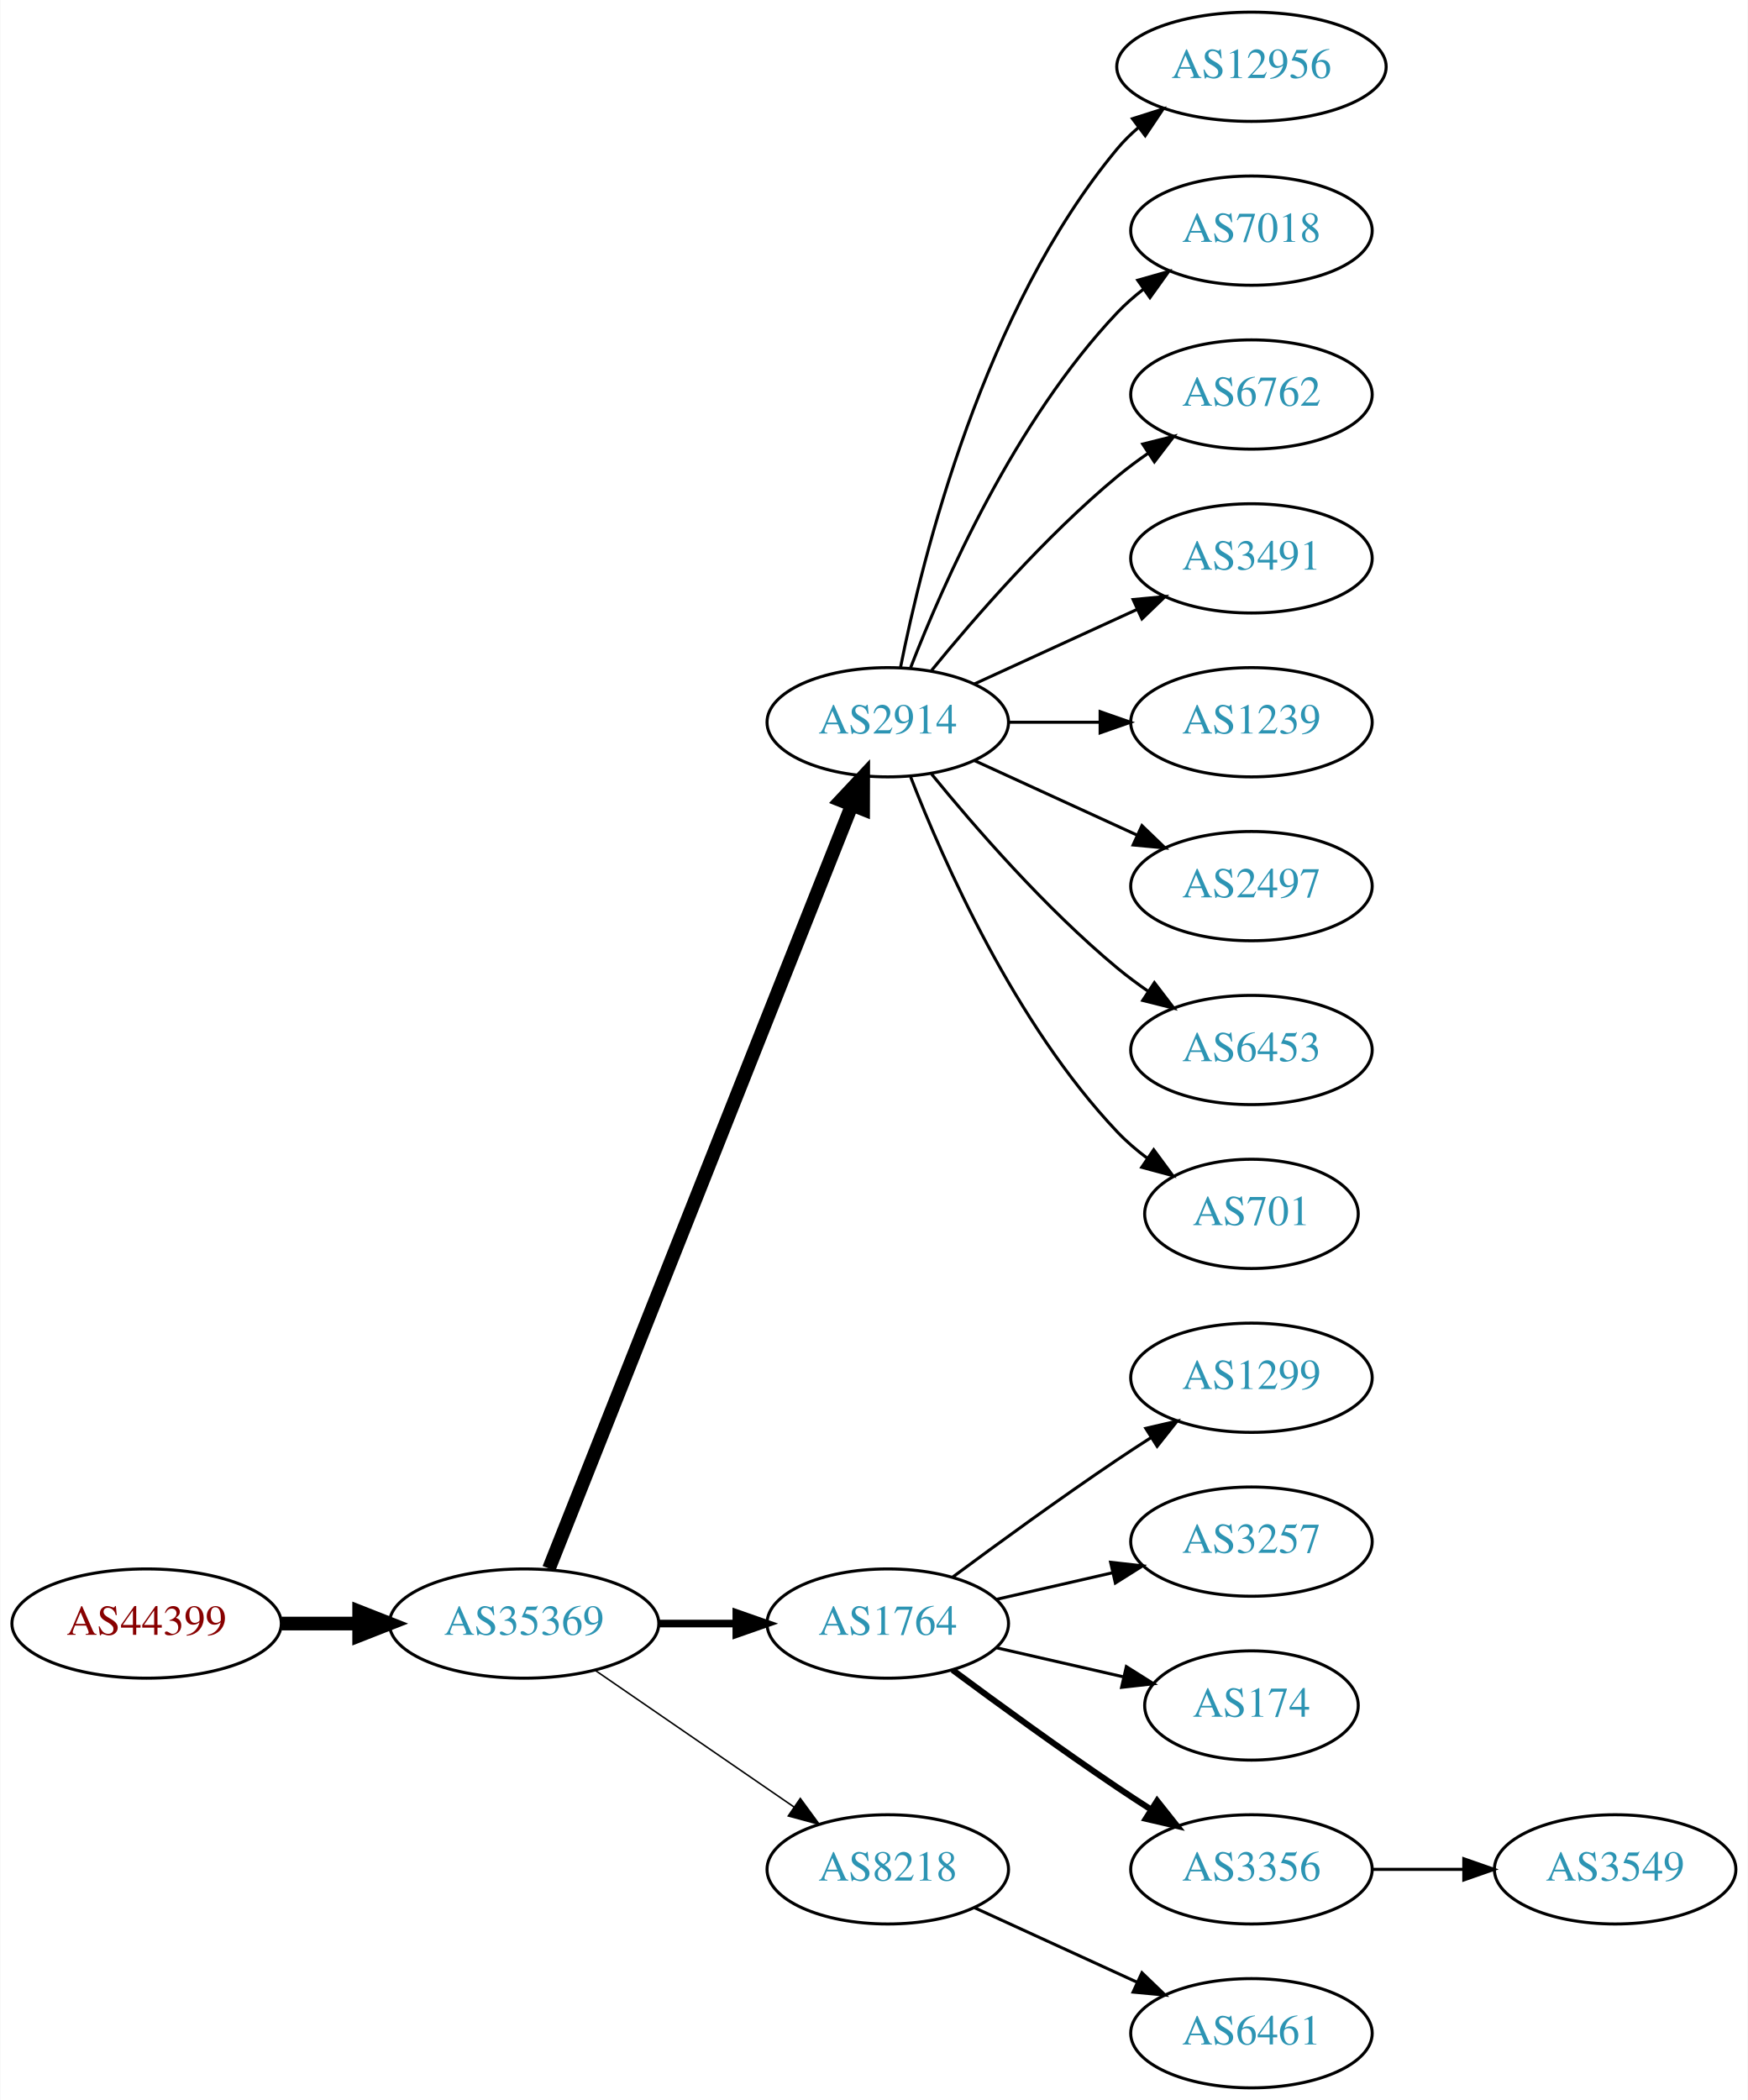
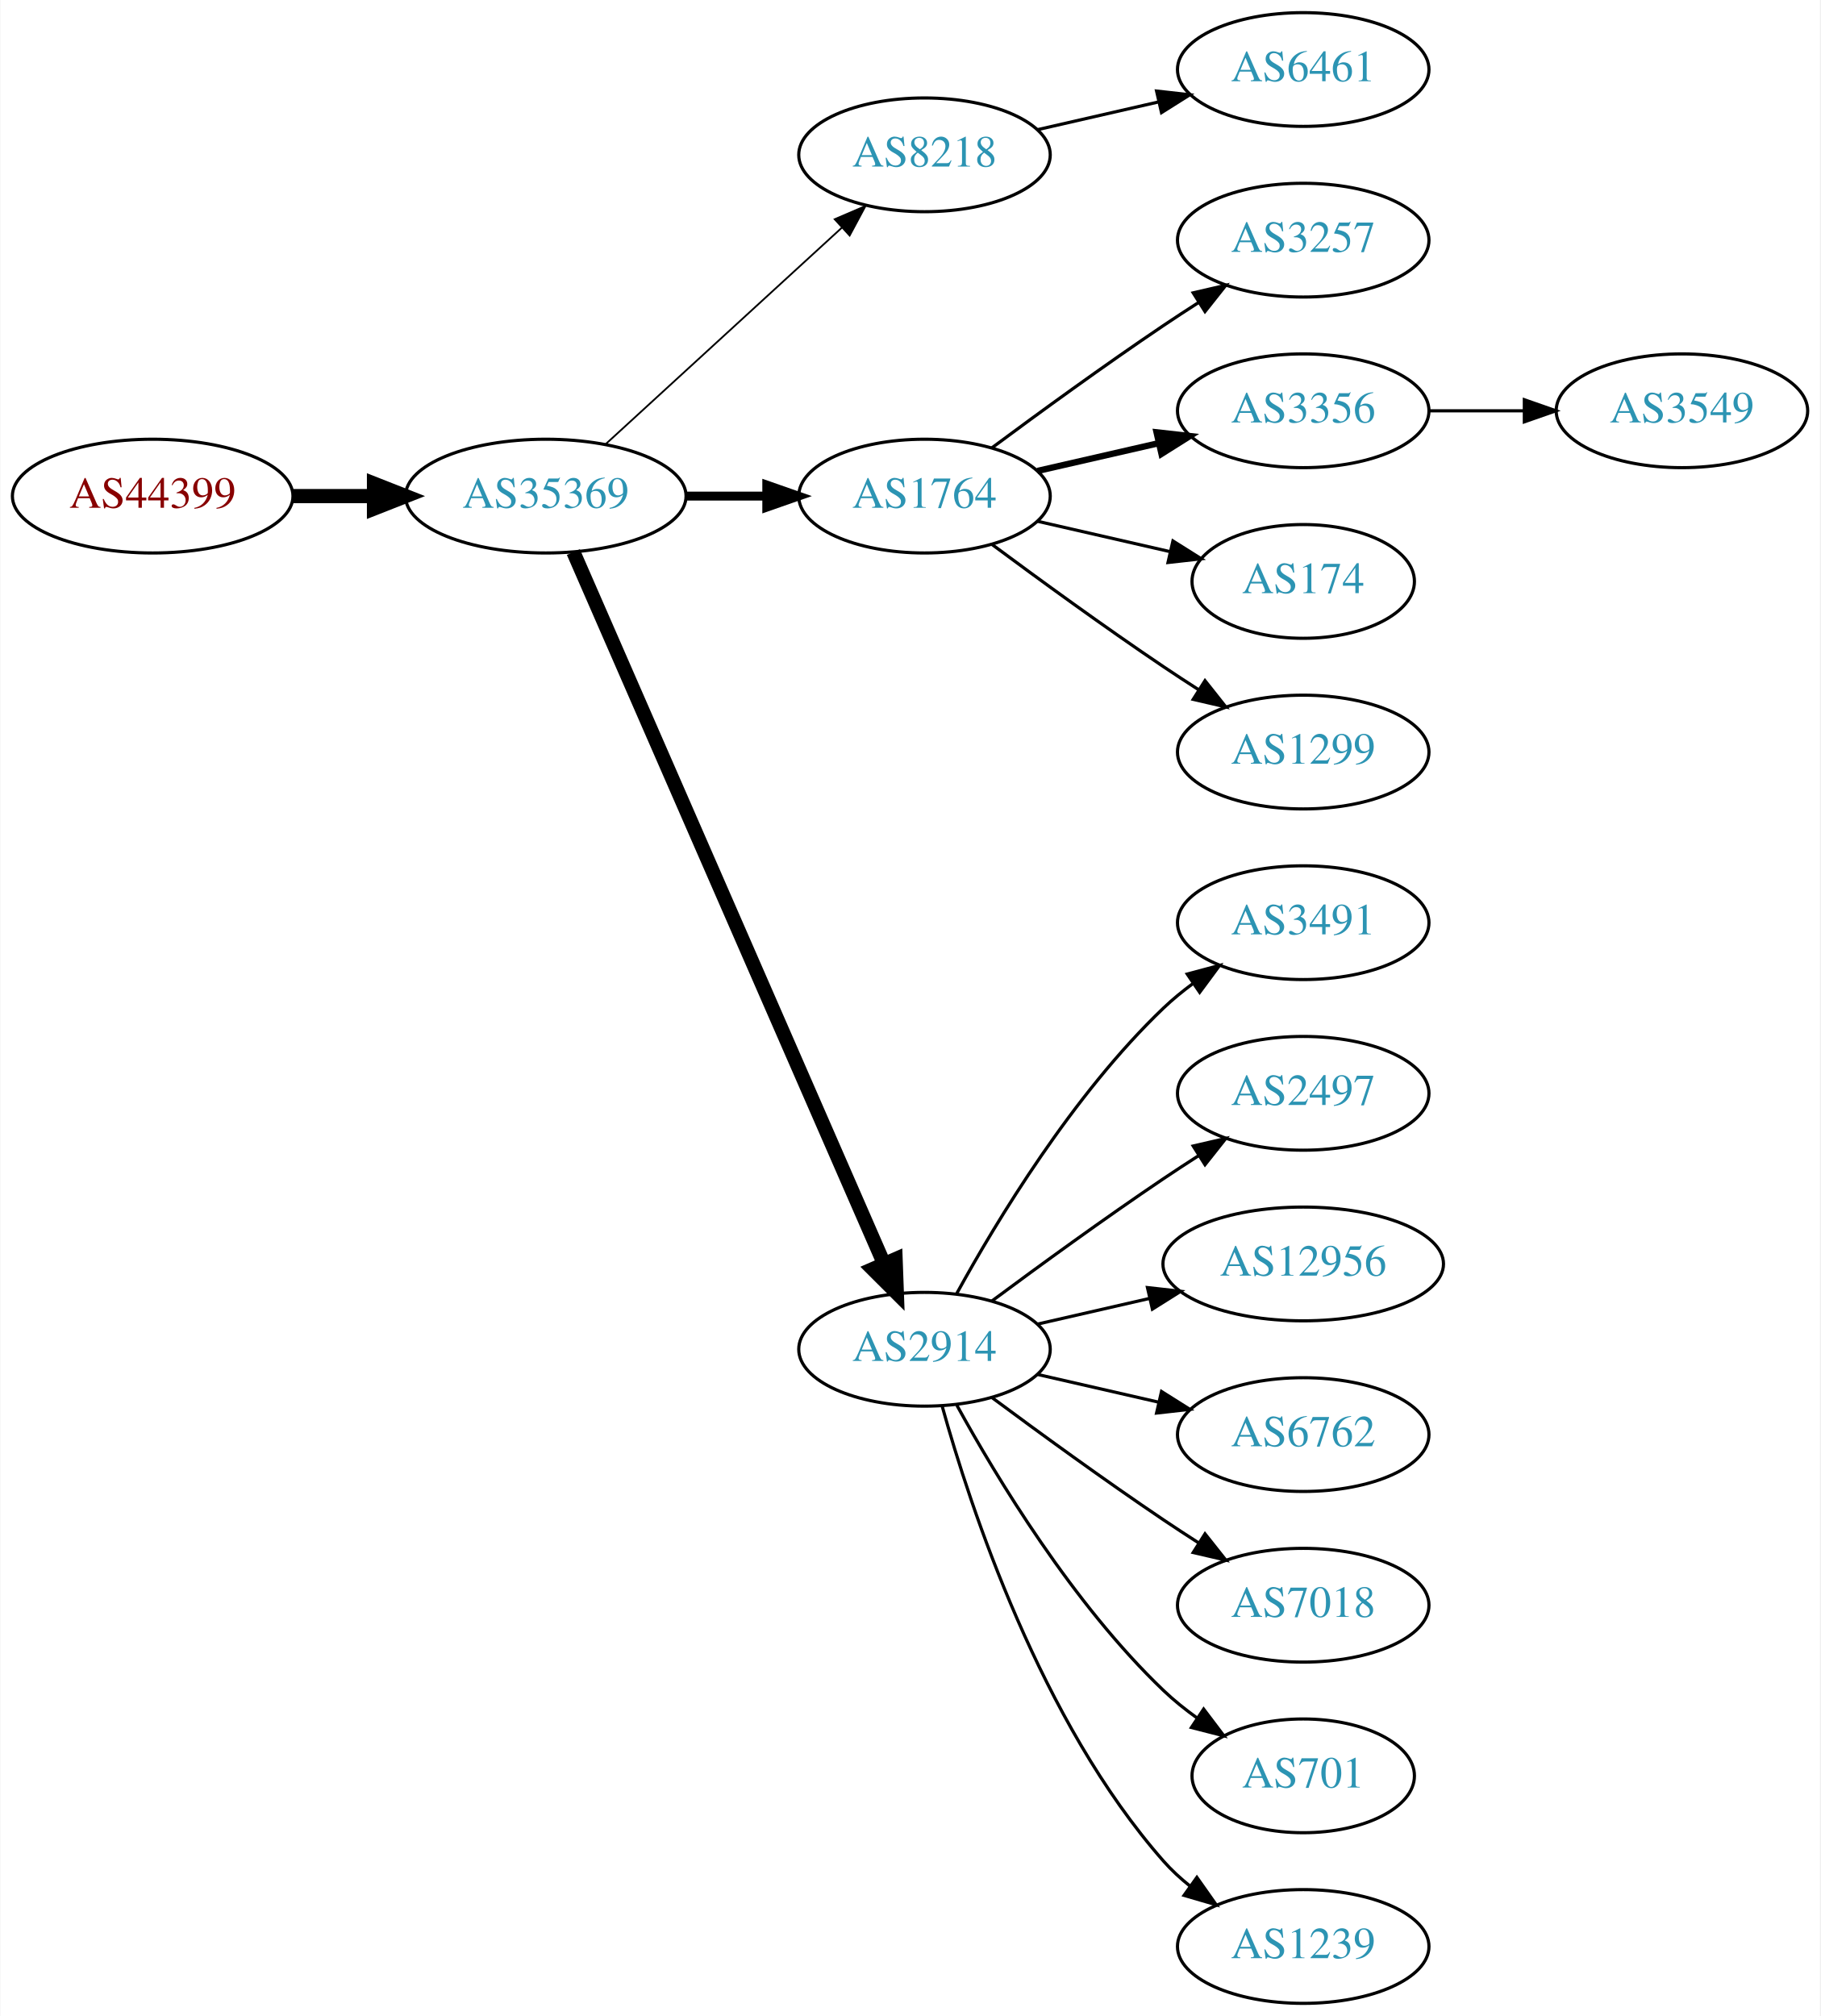
- <svg xmlns="http://www.w3.org/2000/svg" xmlns:xlink="http://www.w3.org/1999/xlink" width="576pt" height="692pt" viewBox="0.00 0.00 575.76 692.00">
-   <g id="graph0" class="graph" transform="scale(1 1) rotate(0) translate(4 688)">
-     <polygon fill="white" stroke="none" points="-4,4 -4,-688 571.762,-688 571.762,4 -4,4" />
+ <svg xmlns="http://www.w3.org/2000/svg" xmlns:xlink="http://www.w3.org/1999/xlink" width="576pt" height="638pt" viewBox="0.00 0.00 575.76 638.00">
+   <g id="graph0" class="graph" transform="scale(1 1) rotate(0) translate(4 634)">
+     <polygon fill="white" stroke="none" points="-4,4 -4,-634 571.762,-634 571.762,4 -4,4" />
    <g id="node1" class="node">
      <g id="a_node1">
        <a xlink:href="/asn/44399" xlink:title="AS44399 ~ FH OOe Studienbetriebs GmbH [AT]">
-           <ellipse fill="#ffffff" stroke="black" cx="44.196" cy="-153" rx="44.393" ry="18" />
-           <text text-anchor="middle" x="44.196" y="-149.3" font-family="Times,serif" font-size="14.00" fill="#880000">AS44399</text>
+           <ellipse fill="#ffffff" stroke="black" cx="44.196" cy="-477" rx="44.393" ry="18" />
+           <text text-anchor="middle" x="44.196" y="-473.3" font-family="Times,serif" font-size="14.00" fill="#880000">AS44399</text>
        </a>
      </g>
    </g>
    <g id="node2" class="node">
      <g id="a_node2">
        <a xlink:href="/asn/35369" xlink:title="AS35369 ~ LAGIS-AS [AT]">
-           <ellipse fill="#ffffff" stroke="black" cx="168.588" cy="-153" rx="44.393" ry="18" />
-           <text text-anchor="middle" x="168.588" y="-149.3" font-family="Times,serif" font-size="14.00" fill="#2c94b3">AS35369</text>
+           <ellipse fill="#ffffff" stroke="black" cx="168.588" cy="-477" rx="44.393" ry="18" />
+           <text text-anchor="middle" x="168.588" y="-473.3" font-family="Times,serif" font-size="14.00" fill="#2c94b3">AS35369</text>
        </a>
      </g>
    </g>
    <g id="edge1" class="edge">
-       <path fill="none" stroke="black" stroke-width="4.5" d="M88.692,-153C96.898,-153 105.569,-153 114.041,-153" />
-       <polygon fill="black" stroke="black" stroke-width="4.5" points="114.233,-156.938 124.233,-153 114.233,-149.063 114.233,-156.938" />
+       <path fill="none" stroke="black" stroke-width="4.5" d="M88.692,-477C96.898,-477 105.569,-477 114.041,-477" />
+       <polygon fill="black" stroke="black" stroke-width="4.5" points="114.233,-480.938 124.233,-477 114.233,-473.063 114.233,-480.938" />
    </g>
    <g id="node3" class="node">
      <g id="a_node3">
-         <a xlink:href="/asn/2914" xlink:title="AS2914 ~ NTT America, Inc. [US]">
-           <ellipse fill="#ffffff" stroke="black" cx="288.431" cy="-450" rx="39.794" ry="18" />
-           <text text-anchor="middle" x="288.431" y="-446.3" font-family="Times,serif" font-size="14.00" fill="#2c94b3">AS2914</text>
+         <a xlink:href="/asn/8218" xlink:title="AS8218 ~ legacy Neotelecoms [FR]">
+           <ellipse fill="#ffffff" stroke="black" cx="288.431" cy="-585" rx="39.794" ry="18" />
+           <text text-anchor="middle" x="288.431" y="-581.3" font-family="Times,serif" font-size="14.00" fill="#2c94b3">AS8218</text>
        </a>
      </g>
    </g>
    <g id="edge2" class="edge">
-       <path fill="none" stroke="black" stroke-width="4.5" d="M176.782,-171.132C196.717,-221.373 252.759,-362.615 276.54,-422.553" />
-       <polygon fill="black" stroke="black" stroke-width="4.5" points="272.983,-424.263 280.331,-432.106 280.303,-421.358 272.983,-424.263" />
+       <path fill="none" stroke="black" stroke-width="0.562" d="M187.486,-493.403C207.414,-511.667 239.772,-541.322 262.249,-561.921" />
+       <polygon fill="black" stroke="black" stroke-width="0.562" points="260.014,-564.62 269.751,-568.797 264.743,-559.46 260.014,-564.62" />
    </g>
    <g id="node4" class="node">
      <g id="a_node4">
        <a xlink:href="/asn/1764" xlink:title="AS1764 ~ NEXTLAYER-AS [AT]">
-           <ellipse fill="#ffffff" stroke="black" cx="288.431" cy="-153" rx="39.794" ry="18" />
-           <text text-anchor="middle" x="288.431" y="-149.3" font-family="Times,serif" font-size="14.00" fill="#2c94b3">AS1764</text>
+           <ellipse fill="#ffffff" stroke="black" cx="288.431" cy="-477" rx="39.794" ry="18" />
+           <text text-anchor="middle" x="288.431" y="-473.3" font-family="Times,serif" font-size="14.00" fill="#2c94b3">AS1764</text>
        </a>
      </g>
    </g>
    <g id="edge3" class="edge">
-       <path fill="none" stroke="black" stroke-width="2.5" d="M212.799,-153C221.112,-153 229.875,-153 238.357,-153" />
-       <polygon fill="black" stroke="black" stroke-width="2.5" points="238.516,-156.5 248.516,-153 238.516,-149.5 238.516,-156.5" />
+       <path fill="none" stroke="black" stroke-width="2.812" d="M212.799,-477C221.112,-477 229.875,-477 238.357,-477" />
+       <polygon fill="black" stroke="black" stroke-width="2.812" points="238.516,-480.5 248.516,-477 238.516,-473.5 238.516,-480.5" />
    </g>
    <g id="node5" class="node">
      <g id="a_node5">
-         <a xlink:href="/asn/8218" xlink:title="AS8218 ~ legacy Neotelecoms [FR]">
-           <ellipse fill="#ffffff" stroke="black" cx="288.431" cy="-72" rx="39.794" ry="18" />
-           <text text-anchor="middle" x="288.431" y="-68.3" font-family="Times,serif" font-size="14.00" fill="#2c94b3">AS8218</text>
+         <a xlink:href="/asn/2914" xlink:title="AS2914 ~ NTT America, Inc. [US]">
+           <ellipse fill="#ffffff" stroke="black" cx="288.431" cy="-207" rx="39.794" ry="18" />
+           <text text-anchor="middle" x="288.431" y="-203.3" font-family="Times,serif" font-size="14.00" fill="#2c94b3">AS2914</text>
        </a>
      </g>
    </g>
    <g id="edge4" class="edge">
-       <path fill="none" stroke="black" stroke-width="0.5" d="M192.031,-137.574C210.612,-124.802 237.173,-106.545 257.553,-92.537" />
-       <polygon fill="black" stroke="black" stroke-width="0.5" points="259.609,-95.371 265.867,-86.822 255.643,-89.602 259.609,-95.371" />
+       <path fill="none" stroke="black" stroke-width="4.5" d="M177.32,-459.285C197.421,-413.229 251.43,-289.486 275.533,-234.261" />
+       <polygon fill="black" stroke="black" stroke-width="4.5" points="279.279,-235.521 279.67,-224.781 272.061,-232.371 279.279,-235.521" />
    </g>
    <g id="node6" class="node">
      <g id="a_node6">
-         <a xlink:href="/asn/12956" xlink:title="AS12956 ~ TELXIUS [ES]">
-           <ellipse fill="#ffffff" stroke="black" cx="408.273" cy="-666" rx="44.393" ry="18" />
-           <text text-anchor="middle" x="408.273" y="-662.3" font-family="Times,serif" font-size="14.00" fill="#2c94b3">AS12956</text>
+         <a xlink:href="/asn/6461" xlink:title="AS6461 ~ Zayo Bandwidth [US]">
+           <ellipse fill="#ffffff" stroke="black" cx="408.273" cy="-612" rx="39.794" ry="18" />
+           <text text-anchor="middle" x="408.273" y="-608.3" font-family="Times,serif" font-size="14.00" fill="#2c94b3">AS6461</text>
        </a>
      </g>
    </g>
    <g id="edge5" class="edge">
-       <path fill="none" stroke="black" d="M292.629,-468.073C299.793,-504.141 320.067,-586.125 364.077,-639 366.171,-641.515 368.561,-643.867 371.119,-646.051" />
-       <polygon fill="black" stroke="black" points="369.068,-648.887 379.167,-652.091 373.27,-643.289 369.068,-648.887" />
+       <path fill="none" stroke="black" d="M324.15,-592.955C336.15,-595.704 349.771,-598.825 362.463,-601.733" />
+       <polygon fill="black" stroke="black" points="361.866,-605.187 372.395,-604.009 363.429,-598.364 361.866,-605.187" />
    </g>
    <g id="node7" class="node">
      <g id="a_node7">
-         <a xlink:href="/asn/7018" xlink:title="AS7018 ~ AT&amp;T Services, Inc. [US]">
-           <ellipse fill="#ffffff" stroke="black" cx="408.273" cy="-612" rx="39.794" ry="18" />
-           <text text-anchor="middle" x="408.273" y="-608.3" font-family="Times,serif" font-size="14.00" fill="#2c94b3">AS7018</text>
+         <a xlink:href="/asn/3257" xlink:title="AS3257 ~ GTT [DE]">
+           <ellipse fill="#ffffff" stroke="black" cx="408.273" cy="-558" rx="39.794" ry="18" />
+           <text text-anchor="middle" x="408.273" y="-554.3" font-family="Times,serif" font-size="14.00" fill="#2c94b3">AS3257</text>
        </a>
      </g>
    </g>
    <g id="edge6" class="edge">
-       <path fill="none" stroke="black" d="M295.954,-467.994C306.704,-495.728 330.362,-549.429 364.077,-585 366.663,-587.728 369.581,-590.294 372.649,-592.677" />
-       <polygon fill="black" stroke="black" points="370.803,-595.658 380.997,-598.543 374.827,-589.93 370.803,-595.658" />
+       <path fill="none" stroke="black" d="M309.761,-492.277C324.623,-503.304 345.368,-518.407 364.077,-531 367.626,-533.389 371.377,-535.839 375.125,-538.242" />
+       <polygon fill="black" stroke="black" points="373.451,-541.325 383.774,-543.712 377.193,-535.409 373.451,-541.325" />
    </g>
    <g id="node8" class="node">
      <g id="a_node8">
-         <a xlink:href="/asn/6762" xlink:title="AS6762 ~ TELECOM ITALIA SPARKLE S.p.A. [IT]">
-           <ellipse fill="#ffffff" stroke="black" cx="408.273" cy="-558" rx="39.794" ry="18" />
-           <text text-anchor="middle" x="408.273" y="-554.3" font-family="Times,serif" font-size="14.00" fill="#2c94b3">AS6762</text>
+         <a xlink:href="/asn/3356" xlink:title="AS3356 ~ Level 3 Parent, LLC [US]">
+           <ellipse fill="#ffffff" stroke="black" cx="408.273" cy="-504" rx="39.794" ry="18" />
+           <text text-anchor="middle" x="408.273" y="-500.3" font-family="Times,serif" font-size="14.00" fill="#2c94b3">AS3356</text>
        </a>
      </g>
    </g>
    <g id="edge7" class="edge">
-       <path fill="none" stroke="black" d="M302.85,-467.065C316.964,-484.375 340.379,-511.345 364.077,-531 367.294,-533.668 370.794,-536.27 374.365,-538.741" />
-       <polygon fill="black" stroke="black" points="372.442,-541.666 382.721,-544.236 376.288,-535.817 372.442,-541.666" />
+       <path fill="none" stroke="black" stroke-width="2" d="M324.15,-484.955C336.15,-487.704 349.771,-490.825 362.463,-493.733" />
+       <polygon fill="black" stroke="black" stroke-width="2" points="361.866,-497.187 372.395,-496.009 363.429,-490.364 361.866,-497.187" />
    </g>
    <g id="node9" class="node">
      <g id="a_node9">
-         <a xlink:href="/asn/3491" xlink:title="AS3491 ~ PCCW Global, Inc. [US]">
-           <ellipse fill="#ffffff" stroke="black" cx="408.273" cy="-504" rx="39.794" ry="18" />
-           <text text-anchor="middle" x="408.273" y="-500.3" font-family="Times,serif" font-size="14.00" fill="#2c94b3">AS3491</text>
+         <a xlink:href="/asn/174" xlink:title="AS174 ~ Cogent Communications [US]">
+           <ellipse fill="#ffffff" stroke="black" cx="408.273" cy="-450" rx="35.194" ry="18" />
+           <text text-anchor="middle" x="408.273" y="-446.3" font-family="Times,serif" font-size="14.00" fill="#2c94b3">AS174</text>
        </a>
      </g>
    </g>
    <g id="edge8" class="edge">
-       <path fill="none" stroke="black" d="M317.06,-462.661C333.017,-469.973 353.287,-479.261 370.57,-487.181" />
-       <polygon fill="black" stroke="black" points="369.269,-490.435 379.818,-491.419 372.185,-484.071 369.269,-490.435" />
+       <path fill="none" stroke="black" d="M324.15,-469.045C337.243,-466.045 352.265,-462.604 365.906,-459.478" />
+       <polygon fill="black" stroke="black" points="367.047,-462.807 376.013,-457.162 365.484,-455.984 367.047,-462.807" />
    </g>
    <g id="node10" class="node">
      <g id="a_node10">
-         <a xlink:href="/asn/1239" xlink:title="AS1239 ~ Sprint [US]">
-           <ellipse fill="#ffffff" stroke="black" cx="408.273" cy="-450" rx="39.794" ry="18" />
-           <text text-anchor="middle" x="408.273" y="-446.3" font-family="Times,serif" font-size="14.00" fill="#2c94b3">AS1239</text>
+         <a xlink:href="/asn/1299" xlink:title="AS1299 ~ Telia Carrier [EU]">
+           <ellipse fill="#ffffff" stroke="black" cx="408.273" cy="-396" rx="39.794" ry="18" />
+           <text text-anchor="middle" x="408.273" y="-392.3" font-family="Times,serif" font-size="14.00" fill="#2c94b3">AS1299</text>
        </a>
      </g>
    </g>
    <g id="edge9" class="edge">
-       <path fill="none" stroke="black" d="M328.343,-450C337.897,-450 348.246,-450 358.209,-450" />
-       <polygon fill="black" stroke="black" points="358.402,-453.5 368.402,-450 358.402,-446.5 358.402,-453.5" />
+       <path fill="none" stroke="black" d="M309.761,-461.723C324.623,-450.696 345.368,-435.593 364.077,-423 367.626,-420.611 371.377,-418.161 375.125,-415.758" />
+       <polygon fill="black" stroke="black" points="377.193,-418.591 383.774,-410.288 373.451,-412.675 377.193,-418.591" />
    </g>
    <g id="node11" class="node">
      <g id="a_node11">
-         <a xlink:href="/asn/2497" xlink:title="AS2497 ~ Internet Initiative Japan Inc. [JP]">
-           <ellipse fill="#ffffff" stroke="black" cx="408.273" cy="-396" rx="39.794" ry="18" />
-           <text text-anchor="middle" x="408.273" y="-392.3" font-family="Times,serif" font-size="14.00" fill="#2c94b3">AS2497</text>
+         <a xlink:href="/asn/3491" xlink:title="AS3491 ~ PCCW Global, Inc. [US]">
+           <ellipse fill="#ffffff" stroke="black" cx="408.273" cy="-342" rx="39.794" ry="18" />
+           <text text-anchor="middle" x="408.273" y="-338.3" font-family="Times,serif" font-size="14.00" fill="#2c94b3">AS3491</text>
        </a>
      </g>
    </g>
    <g id="edge10" class="edge">
-       <path fill="none" stroke="black" d="M317.06,-437.339C333.017,-430.027 353.287,-420.739 370.57,-412.819" />
-       <polygon fill="black" stroke="black" points="372.185,-415.929 379.818,-408.581 369.269,-409.565 372.185,-415.929" />
+       <path fill="none" stroke="black" d="M298.672,-224.713C311.218,-247.561 335.394,-287.611 364.077,-315 366.946,-317.739 370.134,-320.347 373.443,-322.785" />
+       <polygon fill="black" stroke="black" points="371.567,-325.742 381.803,-328.477 375.507,-319.956 371.567,-325.742" />
    </g>
    <g id="node12" class="node">
      <g id="a_node12">
-         <a xlink:href="/asn/6453" xlink:title="AS6453 ~ TATA COMMUNICATIONS (AMERICA) INC [US]">
-           <ellipse fill="#ffffff" stroke="black" cx="408.273" cy="-342" rx="39.794" ry="18" />
-           <text text-anchor="middle" x="408.273" y="-338.3" font-family="Times,serif" font-size="14.00" fill="#2c94b3">AS6453</text>
+         <a xlink:href="/asn/2497" xlink:title="AS2497 ~ Internet Initiative Japan Inc. [JP]">
+           <ellipse fill="#ffffff" stroke="black" cx="408.273" cy="-288" rx="39.794" ry="18" />
+           <text text-anchor="middle" x="408.273" y="-284.3" font-family="Times,serif" font-size="14.00" fill="#2c94b3">AS2497</text>
        </a>
      </g>
    </g>
    <g id="edge11" class="edge">
-       <path fill="none" stroke="black" d="M302.85,-432.935C316.964,-415.625 340.379,-388.655 364.077,-369 367.294,-366.332 370.794,-363.73 374.365,-361.259" />
-       <polygon fill="black" stroke="black" points="376.288,-364.183 382.721,-355.764 372.442,-358.334 376.288,-364.183" />
+       <path fill="none" stroke="black" d="M309.761,-222.277C324.623,-233.304 345.368,-248.407 364.077,-261 367.626,-263.389 371.377,-265.839 375.125,-268.242" />
+       <polygon fill="black" stroke="black" points="373.451,-271.325 383.774,-273.712 377.193,-265.409 373.451,-271.325" />
    </g>
    <g id="node13" class="node">
      <g id="a_node13">
-         <a xlink:href="/asn/701" xlink:title="AS701 ~ UUNET [US]">
-           <ellipse fill="#ffffff" stroke="black" cx="408.273" cy="-288" rx="35.194" ry="18" />
-           <text text-anchor="middle" x="408.273" y="-284.3" font-family="Times,serif" font-size="14.00" fill="#2c94b3">AS701</text>
+         <a xlink:href="/asn/12956" xlink:title="AS12956 ~ TELXIUS [ES]">
+           <ellipse fill="#ffffff" stroke="black" cx="408.273" cy="-234" rx="44.393" ry="18" />
+           <text text-anchor="middle" x="408.273" y="-230.3" font-family="Times,serif" font-size="14.00" fill="#2c94b3">AS12956</text>
        </a>
      </g>
    </g>
    <g id="edge12" class="edge">
-       <path fill="none" stroke="black" d="M295.954,-432.006C306.704,-404.272 330.362,-350.571 364.077,-315 367.02,-311.895 370.394,-308.999 373.929,-306.345" />
-       <polygon fill="black" stroke="black" points="376.059,-309.129 382.348,-300.603 372.115,-303.346 376.059,-309.129" />
+       <path fill="none" stroke="black" d="M324.15,-214.955C335.289,-217.507 347.824,-220.379 359.717,-223.104" />
+       <polygon fill="black" stroke="black" points="358.982,-226.526 369.511,-225.348 360.545,-219.703 358.982,-226.526" />
    </g>
    <g id="node14" class="node">
      <g id="a_node14">
-         <a xlink:href="/asn/1299" xlink:title="AS1299 ~ Telia Carrier [EU]">
-           <ellipse fill="#ffffff" stroke="black" cx="408.273" cy="-234" rx="39.794" ry="18" />
-           <text text-anchor="middle" x="408.273" y="-230.3" font-family="Times,serif" font-size="14.00" fill="#2c94b3">AS1299</text>
+         <a xlink:href="/asn/6762" xlink:title="AS6762 ~ TELECOM ITALIA SPARKLE S.p.A. [IT]">
+           <ellipse fill="#ffffff" stroke="black" cx="408.273" cy="-180" rx="39.794" ry="18" />
+           <text text-anchor="middle" x="408.273" y="-176.3" font-family="Times,serif" font-size="14.00" fill="#2c94b3">AS6762</text>
        </a>
      </g>
    </g>
    <g id="edge13" class="edge">
-       <path fill="none" stroke="black" d="M309.761,-168.277C324.623,-179.304 345.368,-194.407 364.077,-207 367.626,-209.389 371.377,-211.839 375.125,-214.242" />
-       <polygon fill="black" stroke="black" points="373.451,-217.325 383.774,-219.712 377.193,-211.409 373.451,-217.325" />
+       <path fill="none" stroke="black" d="M324.15,-199.045C336.15,-196.296 349.771,-193.175 362.463,-190.267" />
+       <polygon fill="black" stroke="black" points="363.429,-193.636 372.395,-187.991 361.866,-186.813 363.429,-193.636" />
    </g>
    <g id="node15" class="node">
      <g id="a_node15">
-         <a xlink:href="/asn/3257" xlink:title="AS3257 ~ GTT [DE]">
-           <ellipse fill="#ffffff" stroke="black" cx="408.273" cy="-180" rx="39.794" ry="18" />
-           <text text-anchor="middle" x="408.273" y="-176.3" font-family="Times,serif" font-size="14.00" fill="#2c94b3">AS3257</text>
+         <a xlink:href="/asn/7018" xlink:title="AS7018 ~ AT&amp;T Services, Inc. [US]">
+           <ellipse fill="#ffffff" stroke="black" cx="408.273" cy="-126" rx="39.794" ry="18" />
+           <text text-anchor="middle" x="408.273" y="-122.3" font-family="Times,serif" font-size="14.00" fill="#2c94b3">AS7018</text>
        </a>
      </g>
    </g>
    <g id="edge14" class="edge">
-       <path fill="none" stroke="black" d="M324.15,-160.955C336.15,-163.704 349.771,-166.825 362.463,-169.733" />
-       <polygon fill="black" stroke="black" points="361.866,-173.187 372.395,-172.009 363.429,-166.364 361.866,-173.187" />
+       <path fill="none" stroke="black" d="M309.761,-191.723C324.623,-180.696 345.368,-165.593 364.077,-153 367.626,-150.611 371.377,-148.161 375.125,-145.758" />
+       <polygon fill="black" stroke="black" points="377.193,-148.591 383.774,-140.288 373.451,-142.675 377.193,-148.591" />
    </g>
    <g id="node16" class="node">
      <g id="a_node16">
-         <a xlink:href="/asn/174" xlink:title="AS174 ~ Cogent Communications [US]">
-           <ellipse fill="#ffffff" stroke="black" cx="408.273" cy="-126" rx="35.194" ry="18" />
-           <text text-anchor="middle" x="408.273" y="-122.3" font-family="Times,serif" font-size="14.00" fill="#2c94b3">AS174</text>
+         <a xlink:href="/asn/701" xlink:title="AS701 ~ UUNET [US]">
+           <ellipse fill="#ffffff" stroke="black" cx="408.273" cy="-72" rx="35.194" ry="18" />
+           <text text-anchor="middle" x="408.273" y="-68.3" font-family="Times,serif" font-size="14.00" fill="#2c94b3">AS701</text>
        </a>
      </g>
    </g>
    <g id="edge15" class="edge">
-       <path fill="none" stroke="black" d="M324.15,-145.045C337.243,-142.045 352.265,-138.604 365.906,-135.478" />
-       <polygon fill="black" stroke="black" points="367.047,-138.807 376.013,-133.162 365.484,-131.984 367.047,-138.807" />
+       <path fill="none" stroke="black" d="M298.672,-189.287C311.218,-166.439 335.394,-126.389 364.077,-99 367.331,-95.893 370.998,-92.954 374.785,-90.24" />
+       <polygon fill="black" stroke="black" points="376.762,-93.128 383.153,-84.678 372.887,-87.299 376.762,-93.128" />
    </g>
    <g id="node17" class="node">
      <g id="a_node17">
-         <a xlink:href="/asn/3356" xlink:title="AS3356 ~ Level 3 Parent, LLC [US]">
-           <ellipse fill="#ffffff" stroke="black" cx="408.273" cy="-72" rx="39.794" ry="18" />
-           <text text-anchor="middle" x="408.273" y="-68.3" font-family="Times,serif" font-size="14.00" fill="#2c94b3">AS3356</text>
+         <a xlink:href="/asn/1239" xlink:title="AS1239 ~ Sprint [US]">
+           <ellipse fill="#ffffff" stroke="black" cx="408.273" cy="-18" rx="39.794" ry="18" />
+           <text text-anchor="middle" x="408.273" y="-14.3" font-family="Times,serif" font-size="14.00" fill="#2c94b3">AS1239</text>
        </a>
      </g>
    </g>
    <g id="edge16" class="edge">
-       <path fill="none" stroke="black" stroke-width="2" d="M309.761,-137.723C324.623,-126.696 345.368,-111.593 364.077,-99 367.626,-96.611 371.377,-94.161 375.125,-91.758" />
-       <polygon fill="black" stroke="black" stroke-width="2" points="377.193,-94.591 383.774,-86.288 373.451,-88.675 377.193,-94.591" />
+       <path fill="none" stroke="black" d="M294.004,-189.054C302.909,-157.005 325.194,-89.158 364.077,-45 366.561,-42.179 369.411,-39.551 372.437,-37.129" />
+       <polygon fill="black" stroke="black" points="374.622,-39.869 380.726,-31.209 370.554,-34.172 374.622,-39.869" />
    </g>
    <g id="node18" class="node">
      <g id="a_node18">
-         <a xlink:href="/asn/6461" xlink:title="AS6461 ~ Zayo Bandwidth [US]">
-           <ellipse fill="#ffffff" stroke="black" cx="408.273" cy="-18" rx="39.794" ry="18" />
-           <text text-anchor="middle" x="408.273" y="-14.3" font-family="Times,serif" font-size="14.00" fill="#2c94b3">AS6461</text>
+         <a xlink:href="/asn/3549" xlink:title="AS3549 ~ Level 3 Parent, LLC [US]">
+           <ellipse fill="#ffffff" stroke="black" cx="528.116" cy="-504" rx="39.794" ry="18" />
+           <text text-anchor="middle" x="528.116" y="-500.3" font-family="Times,serif" font-size="14.00" fill="#2c94b3">AS3549</text>
        </a>
      </g>
    </g>
    <g id="edge17" class="edge">
-       <path fill="none" stroke="black" d="M317.06,-59.339C333.017,-52.027 353.287,-42.739 370.57,-34.819" />
-       <polygon fill="black" stroke="black" points="372.185,-37.929 379.818,-30.581 369.269,-31.565 372.185,-37.929" />
-     </g>
-     <g id="node19" class="node">
-       <g id="a_node19">
-         <a xlink:href="/asn/3549" xlink:title="AS3549 ~ Level 3 Parent, LLC [US]">
-           <ellipse fill="#ffffff" stroke="black" cx="528.116" cy="-72" rx="39.794" ry="18" />
-           <text text-anchor="middle" x="528.116" y="-68.3" font-family="Times,serif" font-size="14.00" fill="#2c94b3">AS3549</text>
-         </a>
-       </g>
-     </g>
-     <g id="edge18" class="edge">
-       <path fill="none" stroke="black" d="M448.186,-72C457.739,-72 468.089,-72 478.052,-72" />
-       <polygon fill="black" stroke="black" points="478.244,-75.5 488.244,-72 478.244,-68.5 478.244,-75.5" />
+       <path fill="none" stroke="black" d="M448.186,-504C457.739,-504 468.089,-504 478.052,-504" />
+       <polygon fill="black" stroke="black" points="478.244,-507.5 488.244,-504 478.244,-500.5 478.244,-507.5" />
    </g>
  </g>
</svg>
